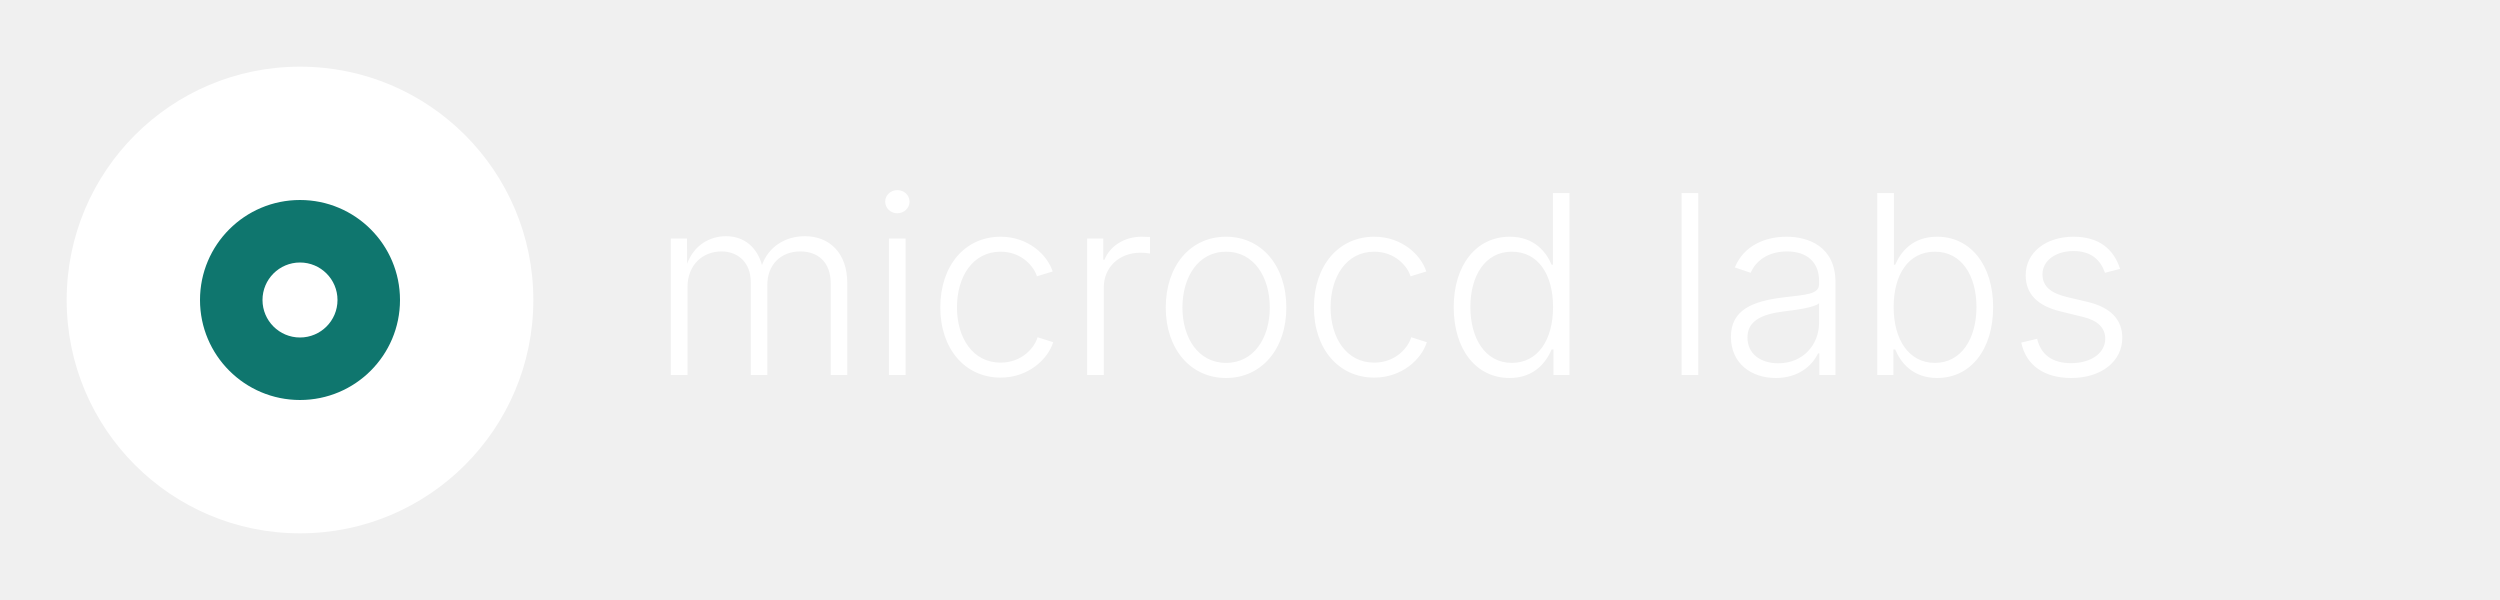
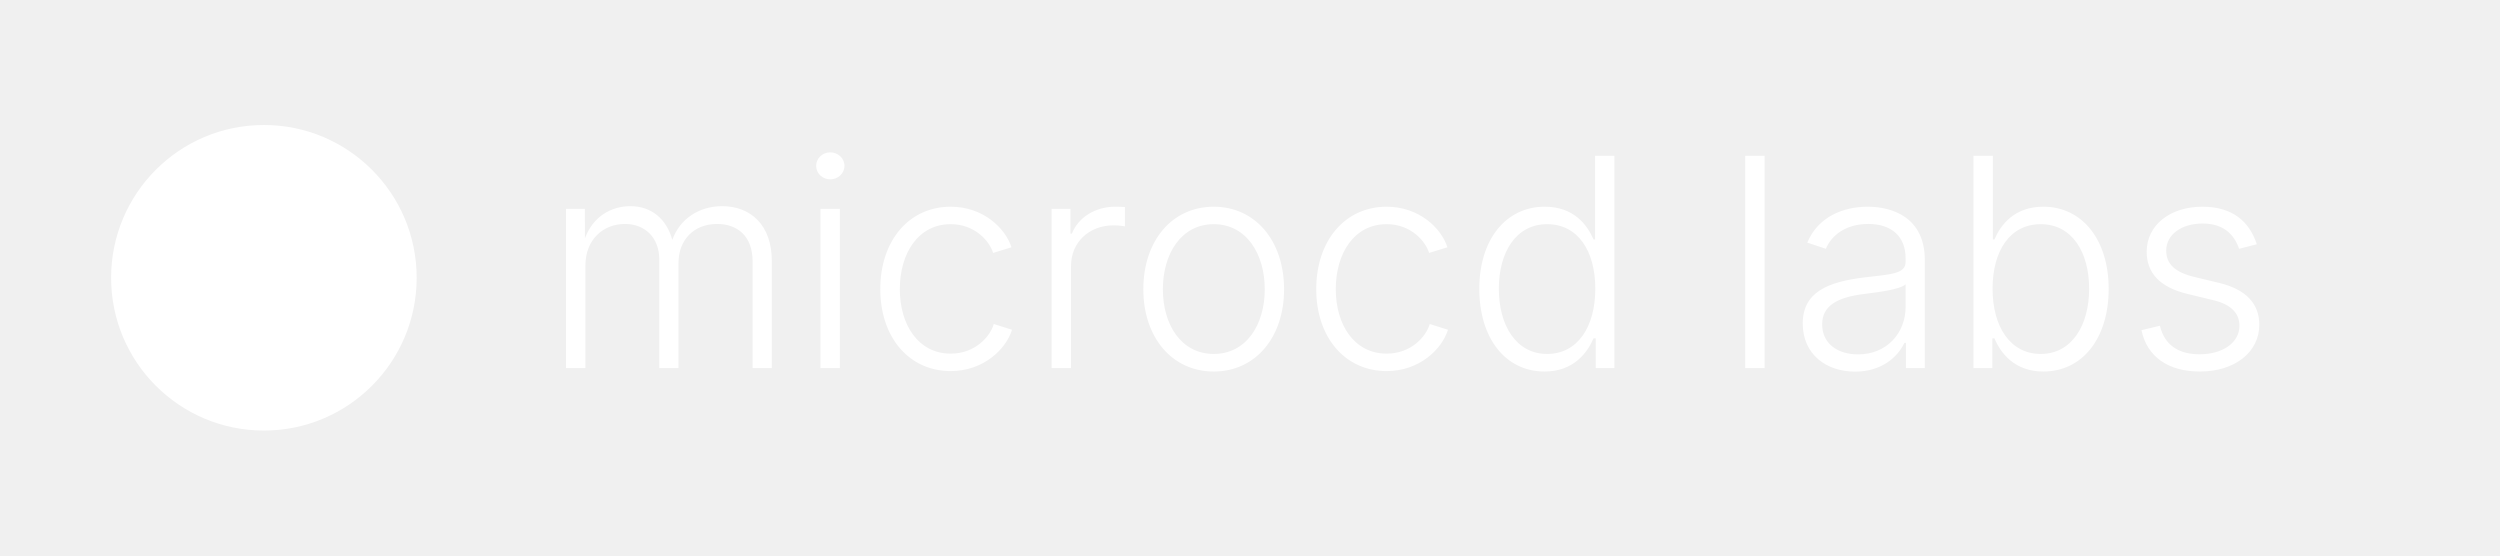
- <svg xmlns="http://www.w3.org/2000/svg" viewBox="0 0 300 72" role="img" aria-labelledby="title desc">
-   <circle cx="36" cy="36" r="28" fill="#ffffff" />
-   <circle cx="36" cy="36" r="12" fill="#0f766e" />
-   <circle cx="36" cy="36" r="4.5" fill="#ffffff" />
-   <text x="78" y="45" fill="#ffffff" font-family="Inter, Helvetica Neue, Arial, sans-serif" font-size="30" font-weight="350" letter-spacing="0">microcd labs</text>
+ <svg xmlns="http://www.w3.org/2000/svg" viewBox="0 0 360 80" role="img" aria-labelledby="title desc">
+   <circle cx="38" cy="40" r="22" fill="#fff" />
+   <text x="78" y="53" fill="#fff" font-family="Inter, Helvetica Neue, Arial, sans-serif" font-size="42" font-weight="300" letter-spacing="0">microcd labs</text>
</svg>
